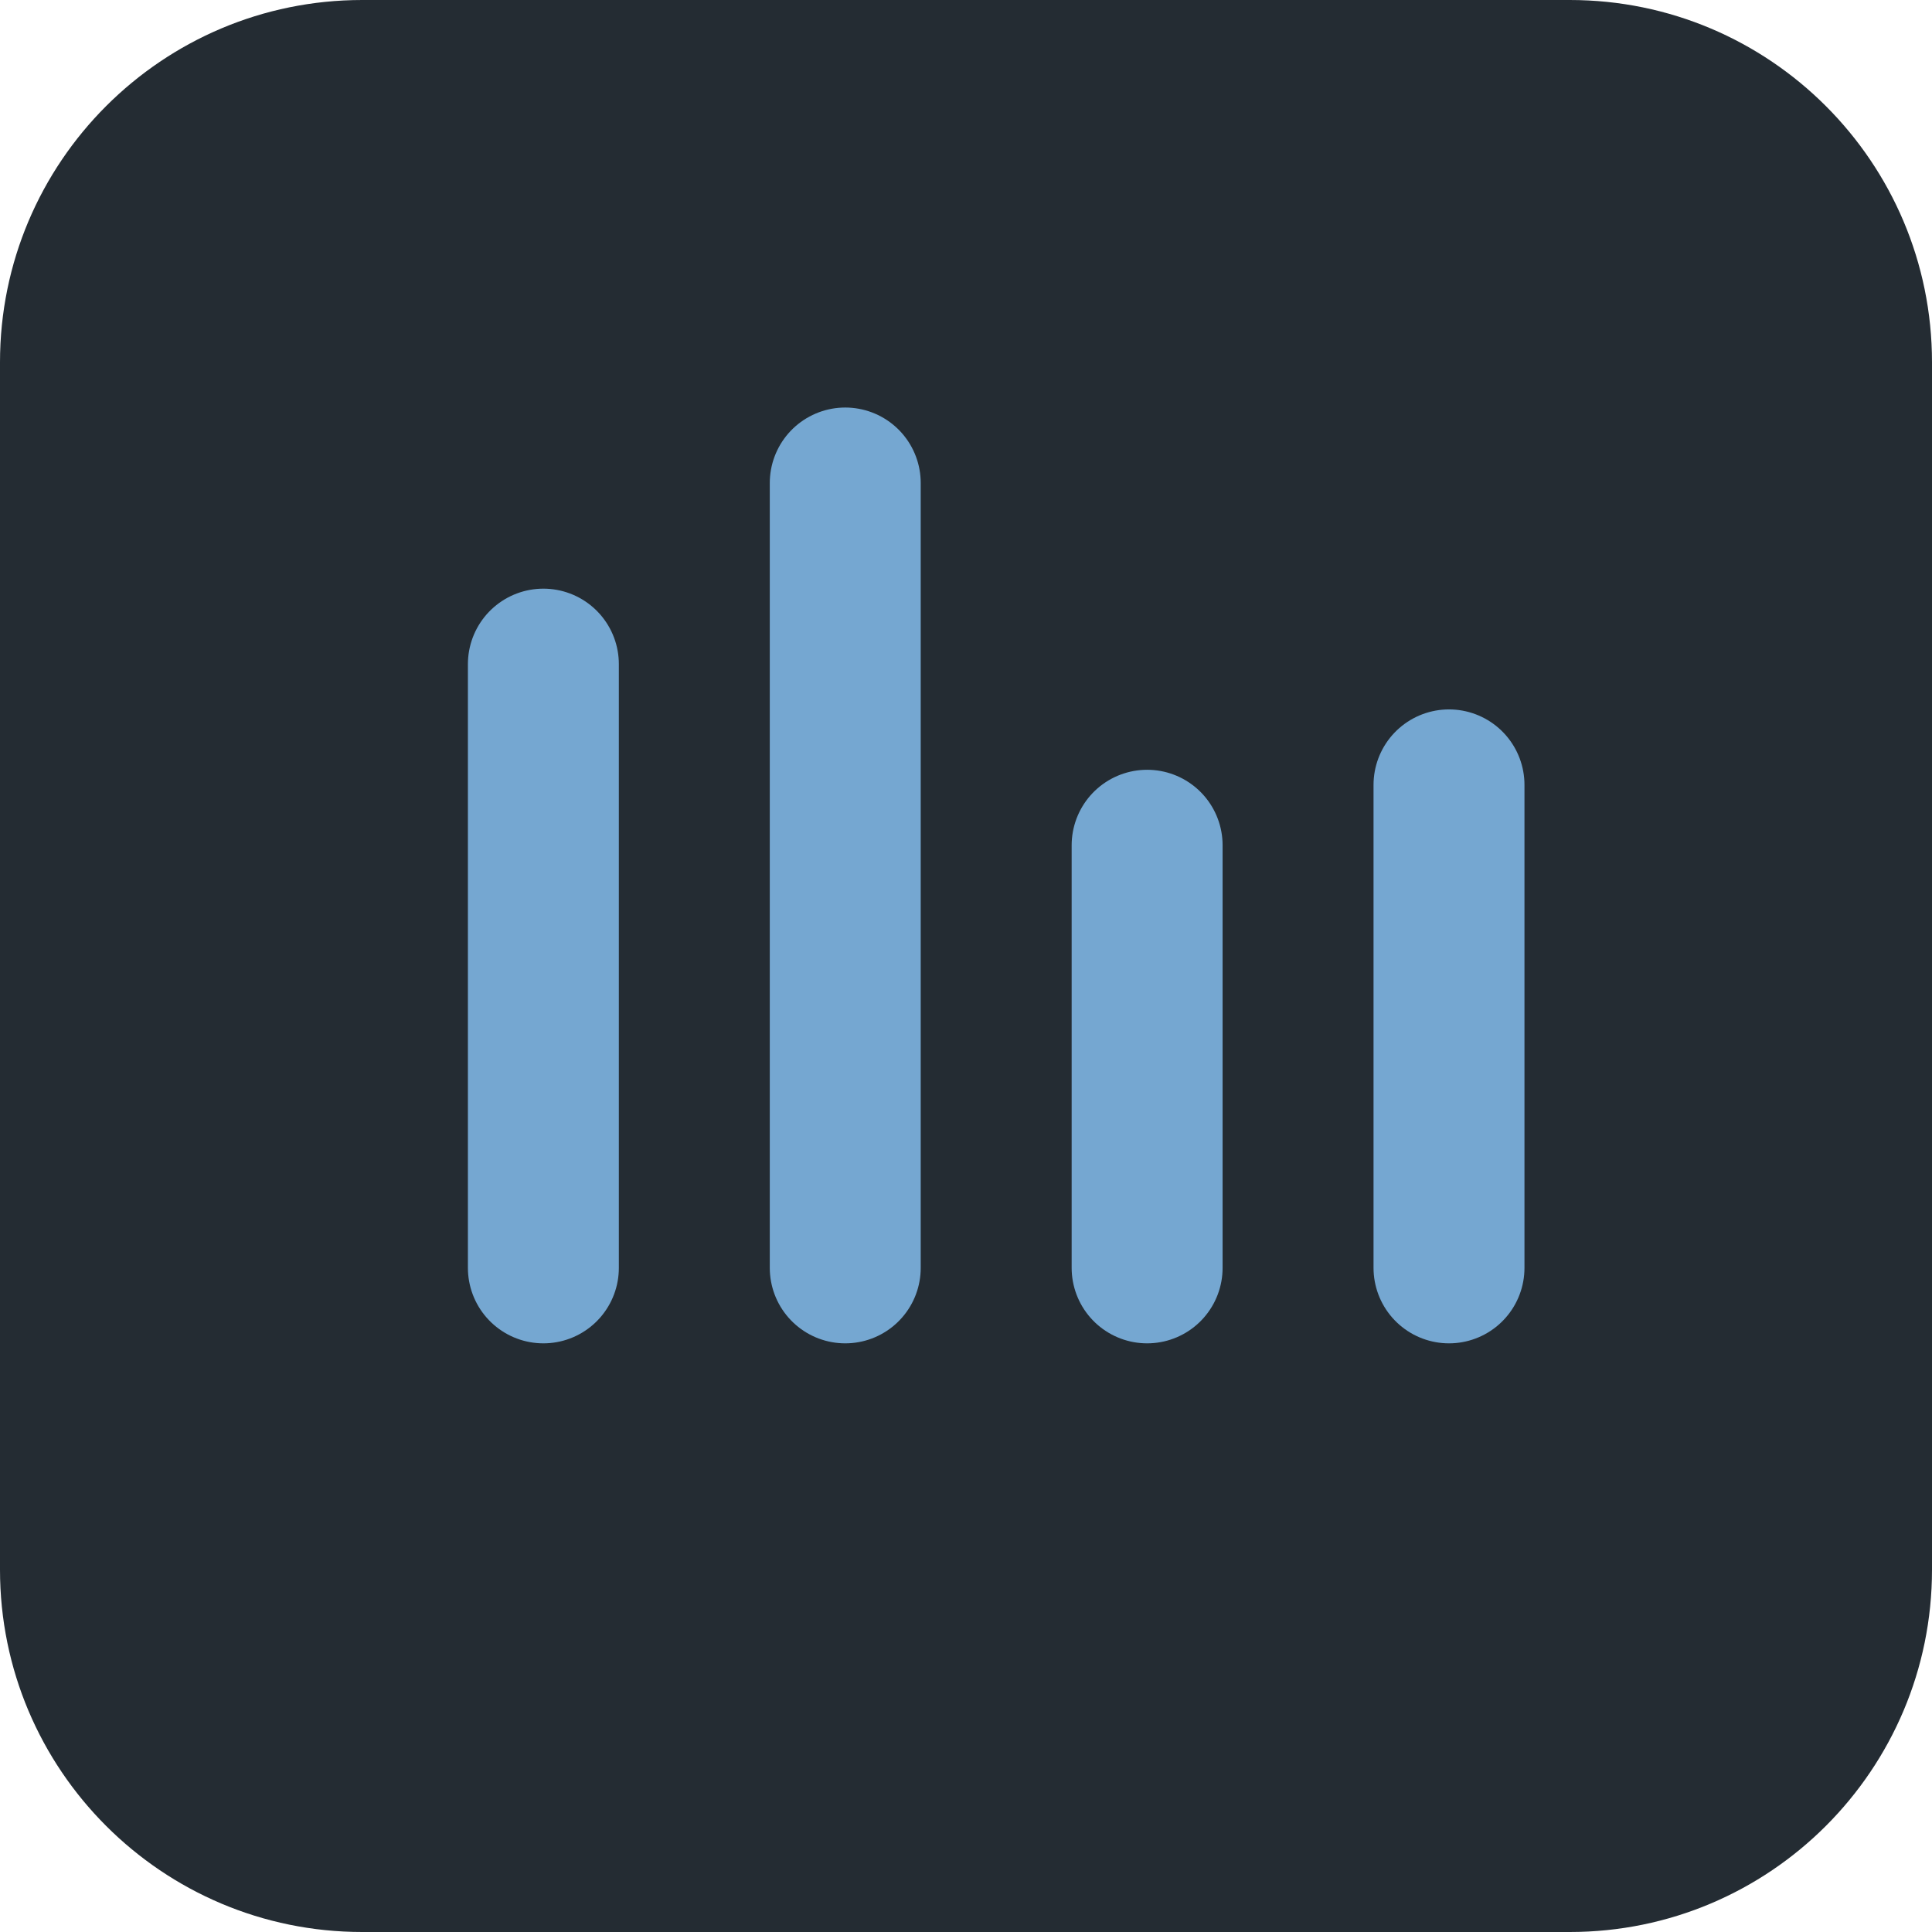
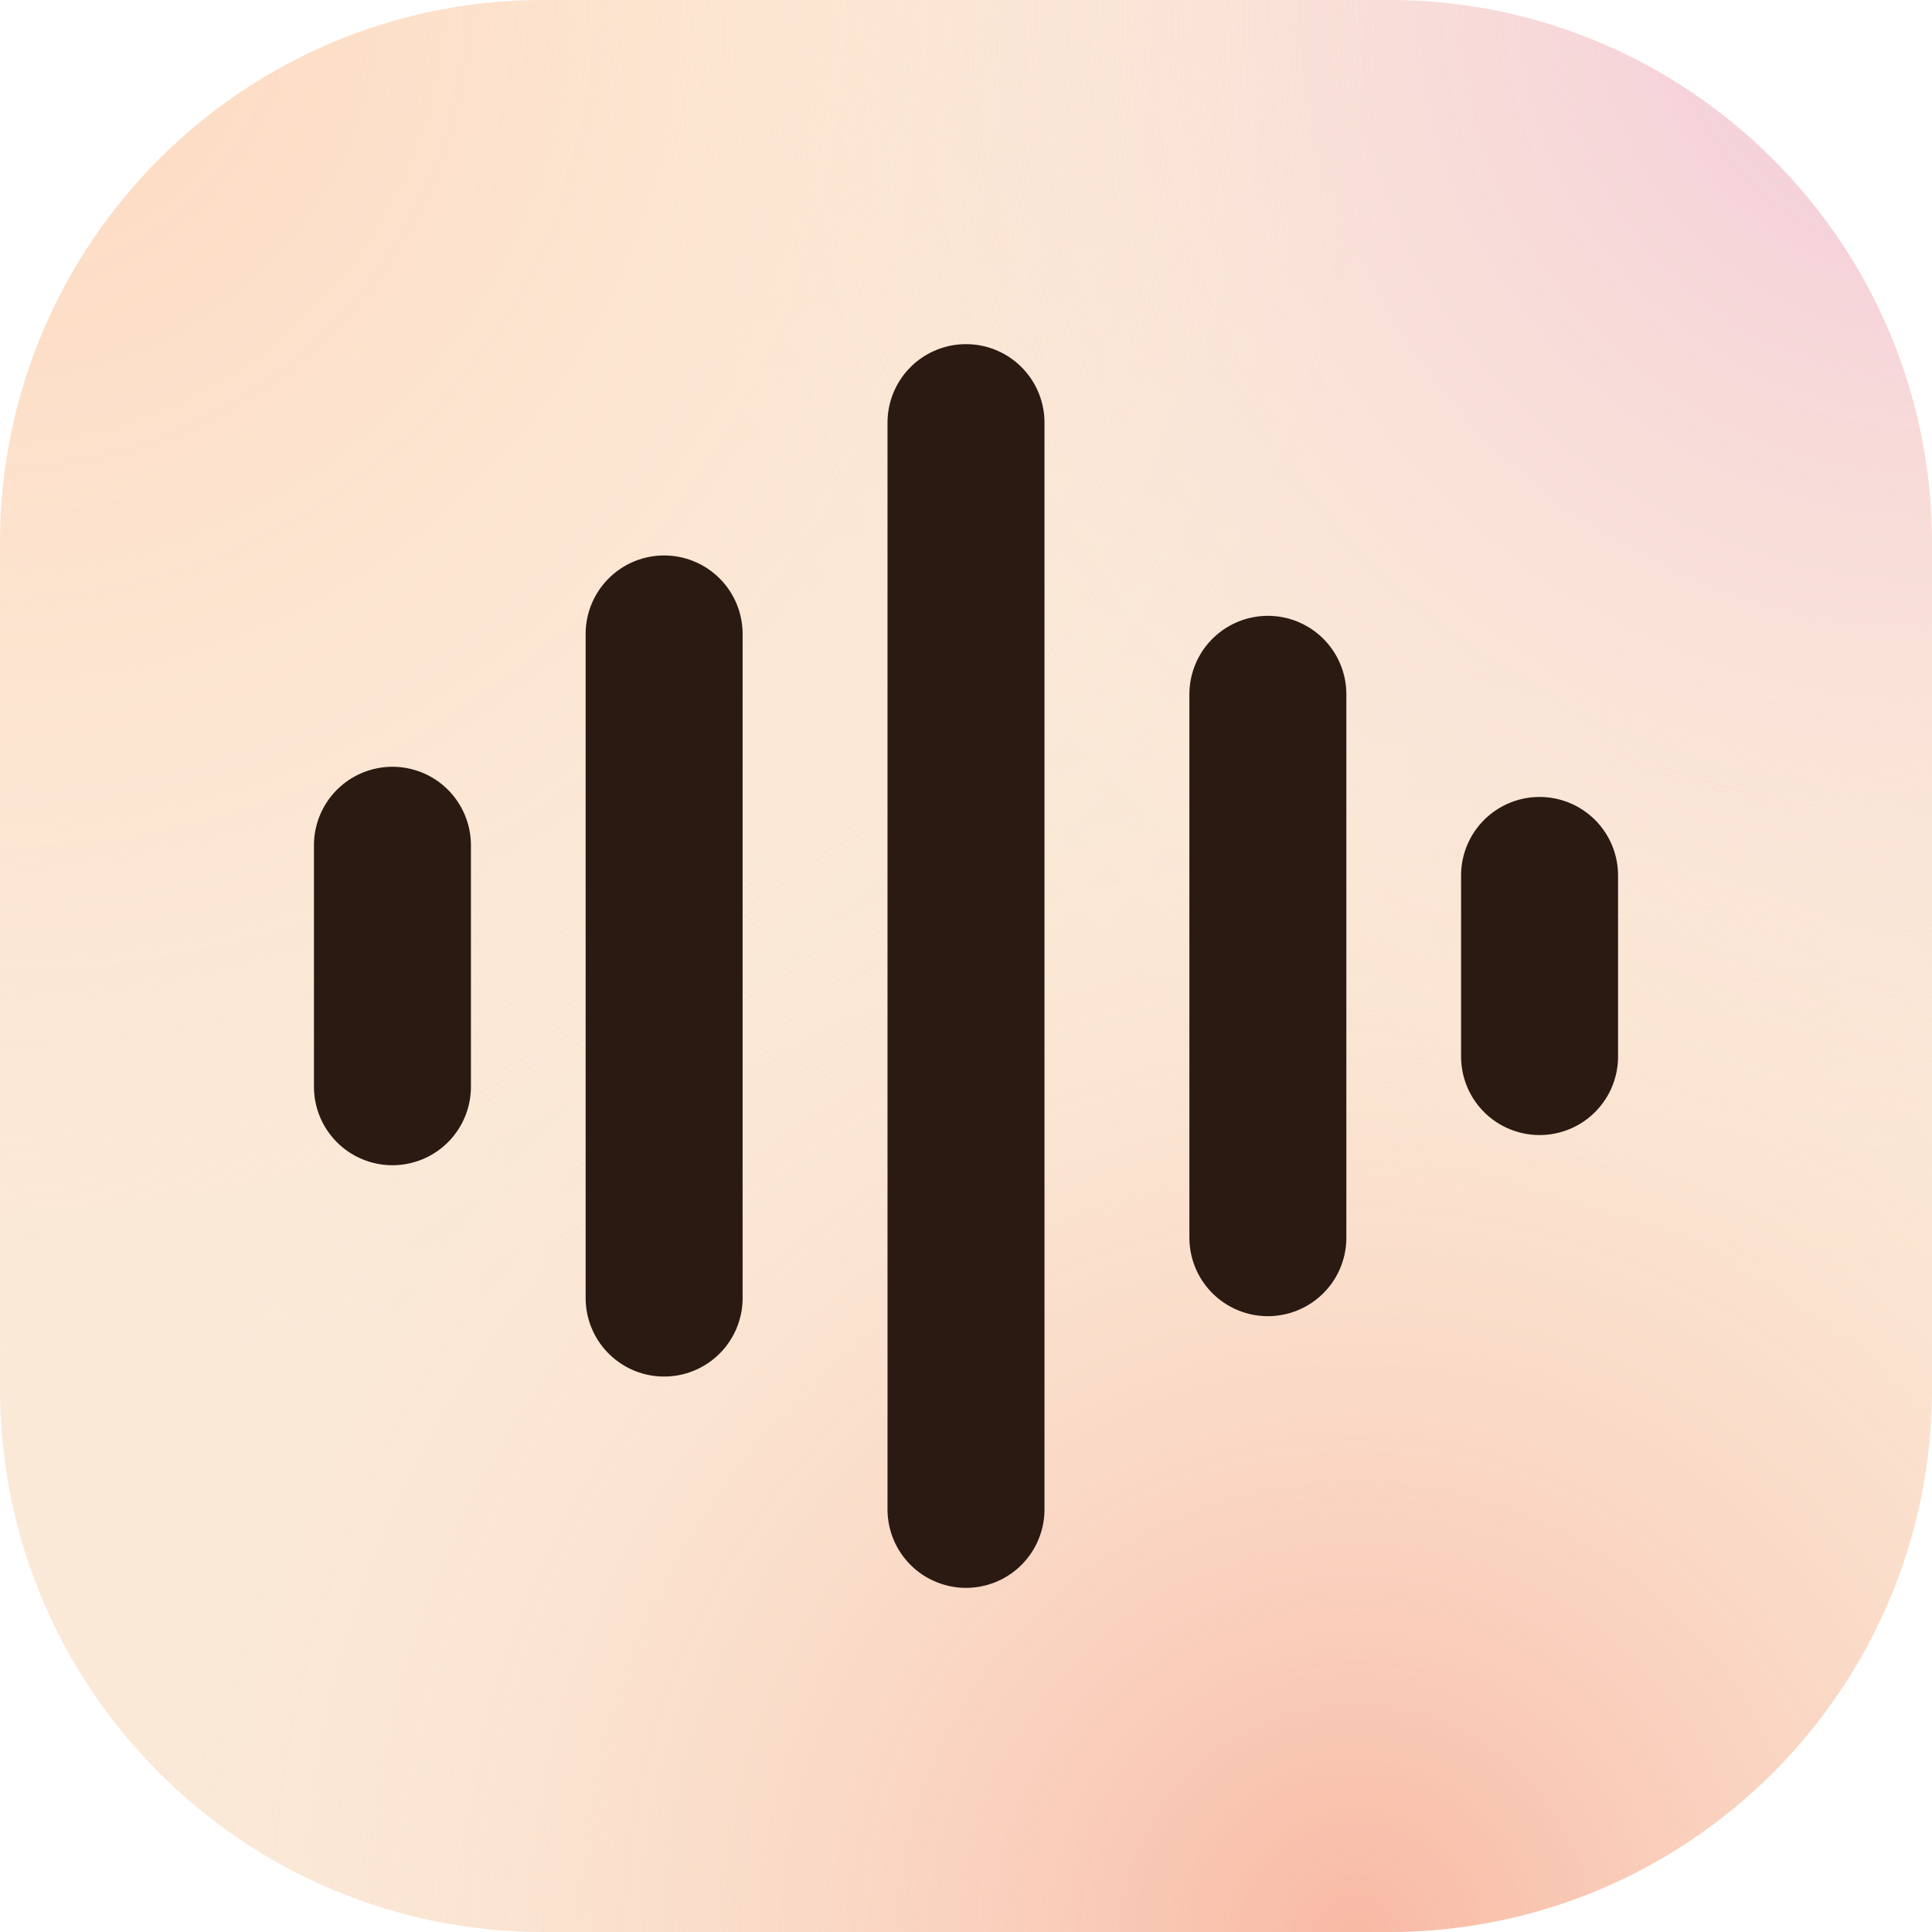
<svg xmlns="http://www.w3.org/2000/svg" viewBox="0 0 32 32">
-   <rect width="32" height="32" rx="6" fill="#242c33" />
-   <path d="M9 21V11m5 10V8m5 13v-7m5 7V13" stroke="#75a7d1" stroke-width="2.5" stroke-linecap="round" />
+   <defs>
+     <radialGradient id="a" cx="0" cy="0" r="1.3">
+       <stop offset="0" stop-color="#ffd7bd" />
+       <stop offset=".55" stop-color="#fbe9d7" stop-opacity="0" />
+     </radialGradient>
+     <radialGradient id="b" cx="1" cy="0" r="1.1">
+       <stop offset="0" stop-color="#f3c6dc" />
+       <stop offset=".6" stop-color="#fbe9d7" stop-opacity="0" />
+     </radialGradient>
+     <radialGradient id="c" cx=".7" cy="1" r="1.1">
+       <stop offset="0" stop-color="#f8b9a4" />
+       <stop offset=".6" stop-color="#fbe9d7" stop-opacity="0" />
+     </radialGradient>
+   </defs>
+   <rect width="32" height="32" rx="9" fill="#fbe9d7" />
+   <rect width="32" height="32" rx="9" fill="url(#c)" />
+   <rect width="32" height="32" rx="9" fill="url(#b)" />
+   <rect width="32" height="32" rx="9" fill="url(#a)" />
+   <path d="M6.5 14v4M11 10.5v11M16 7v18M21 11.5v9M25.5 14.5v3" fill="none" stroke="#2a1a12" stroke-width="2.6" stroke-linecap="round" />
</svg>
